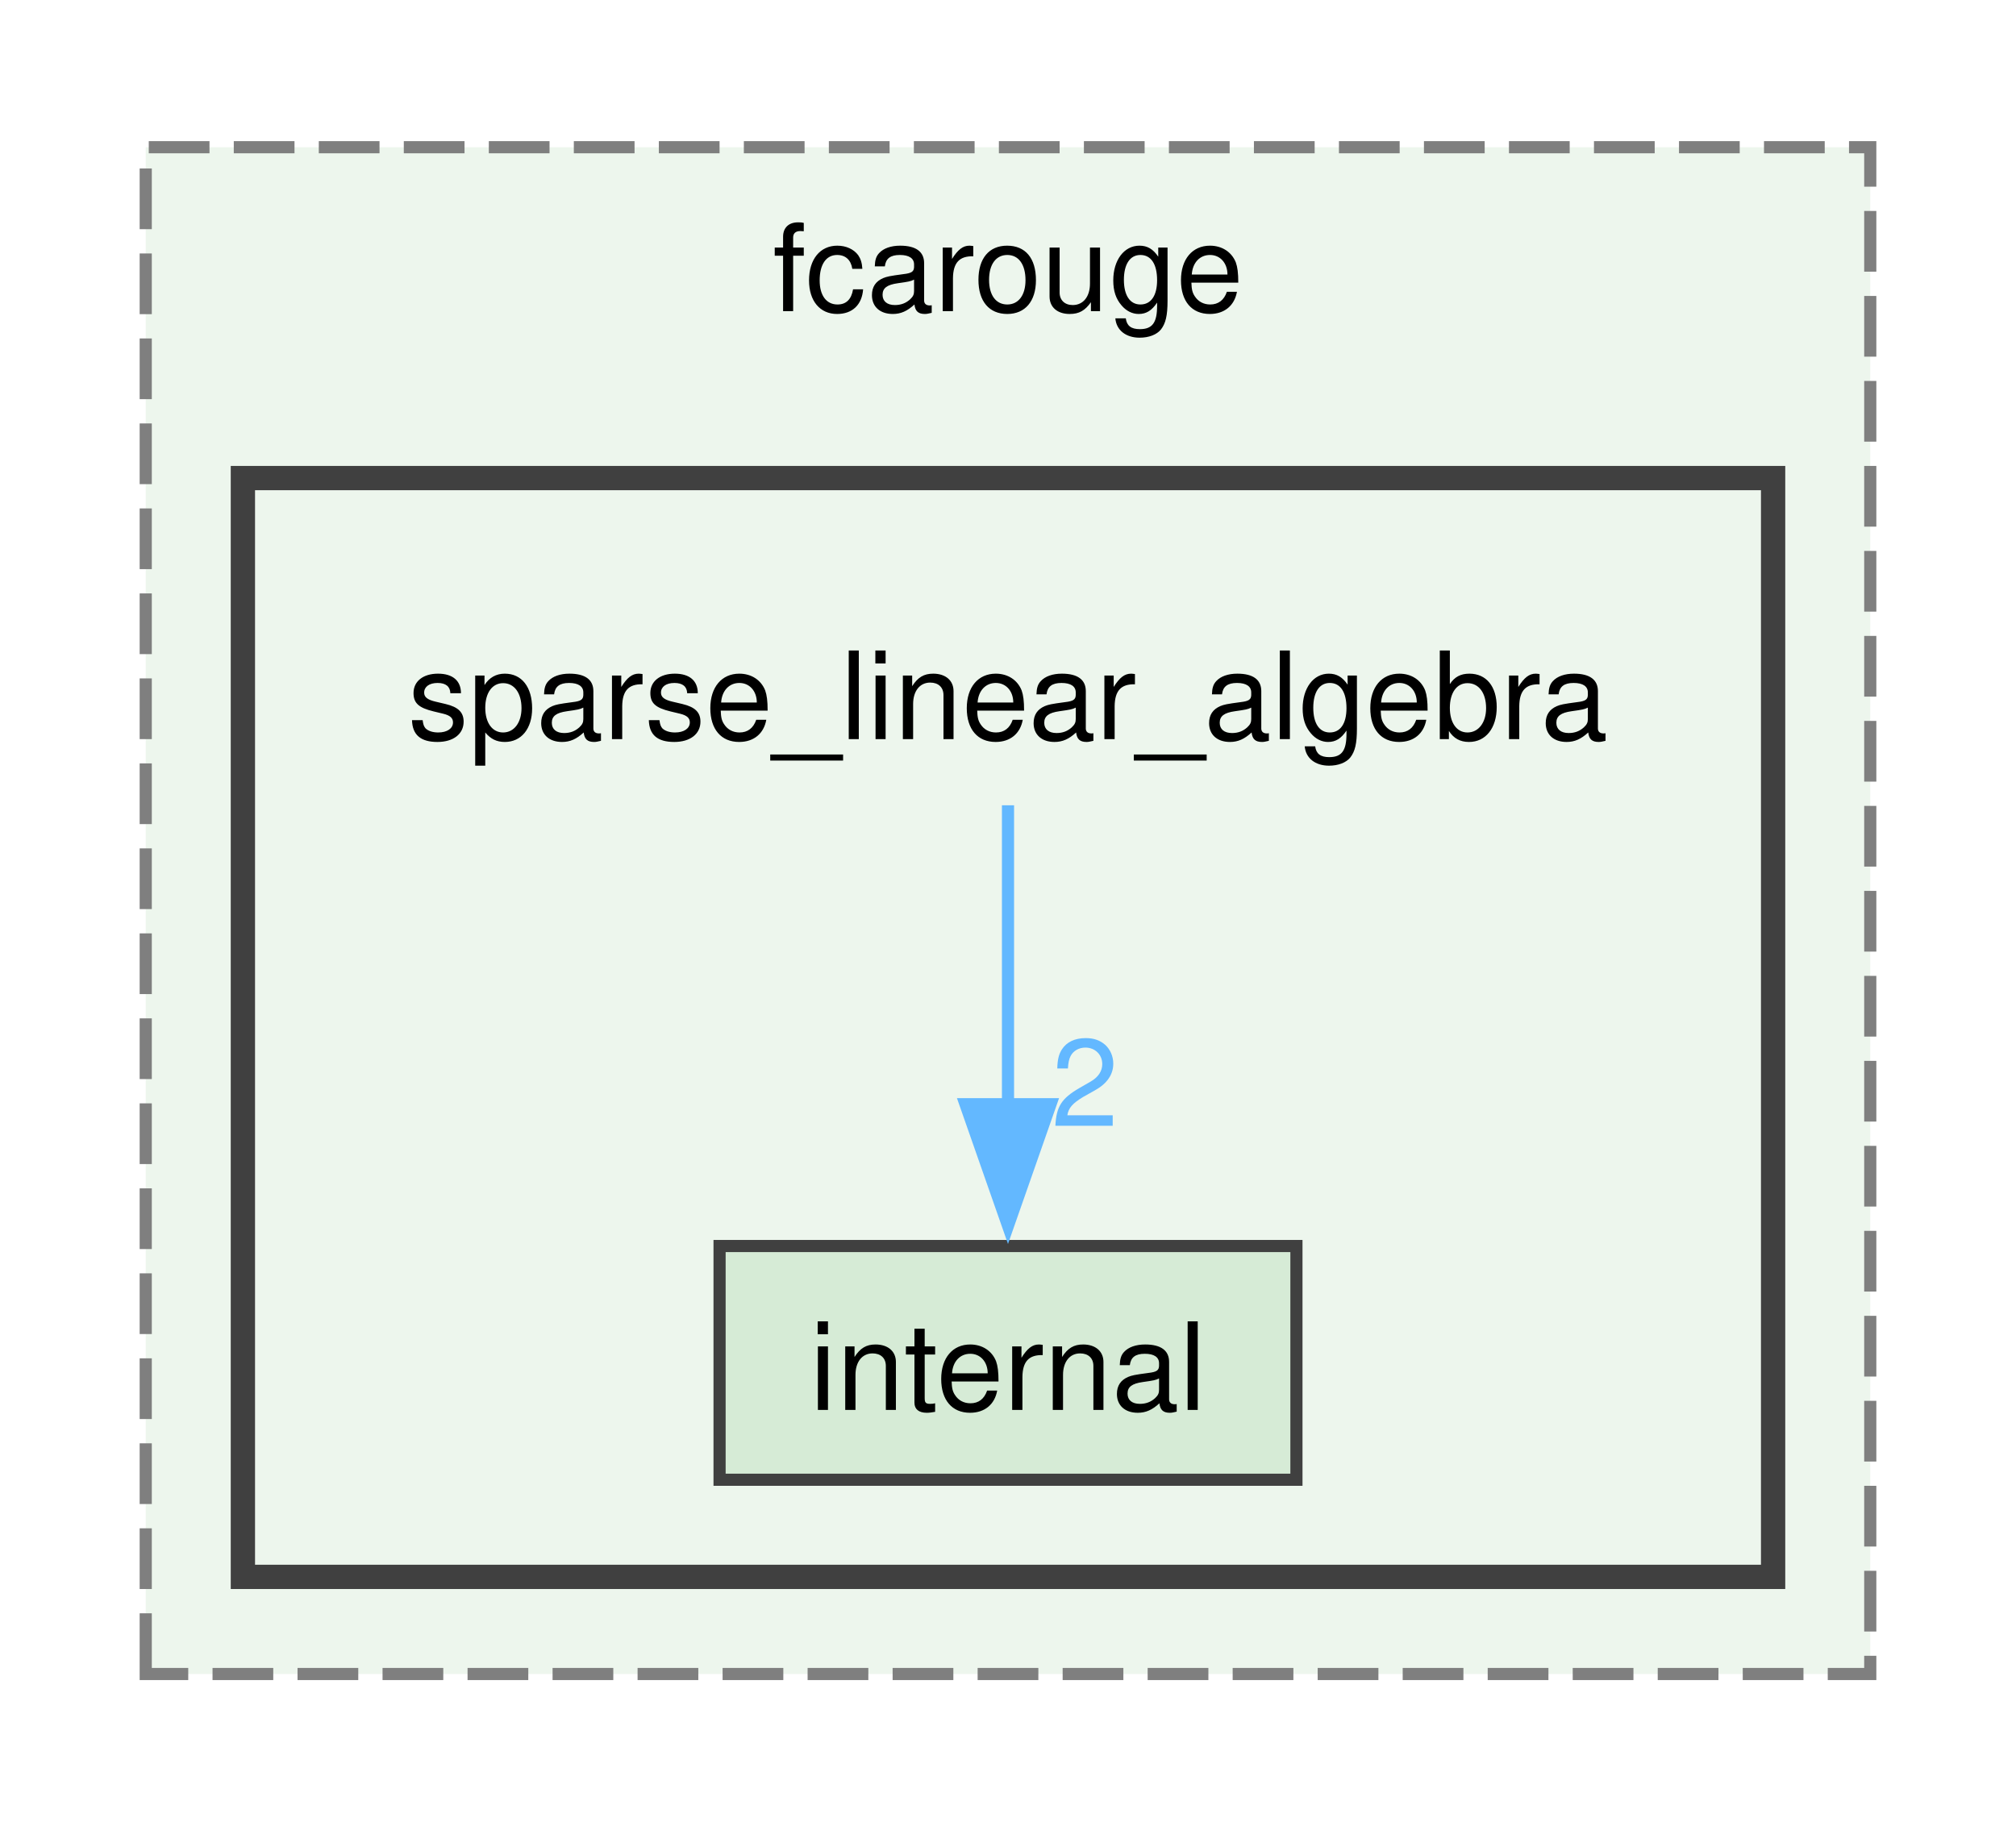
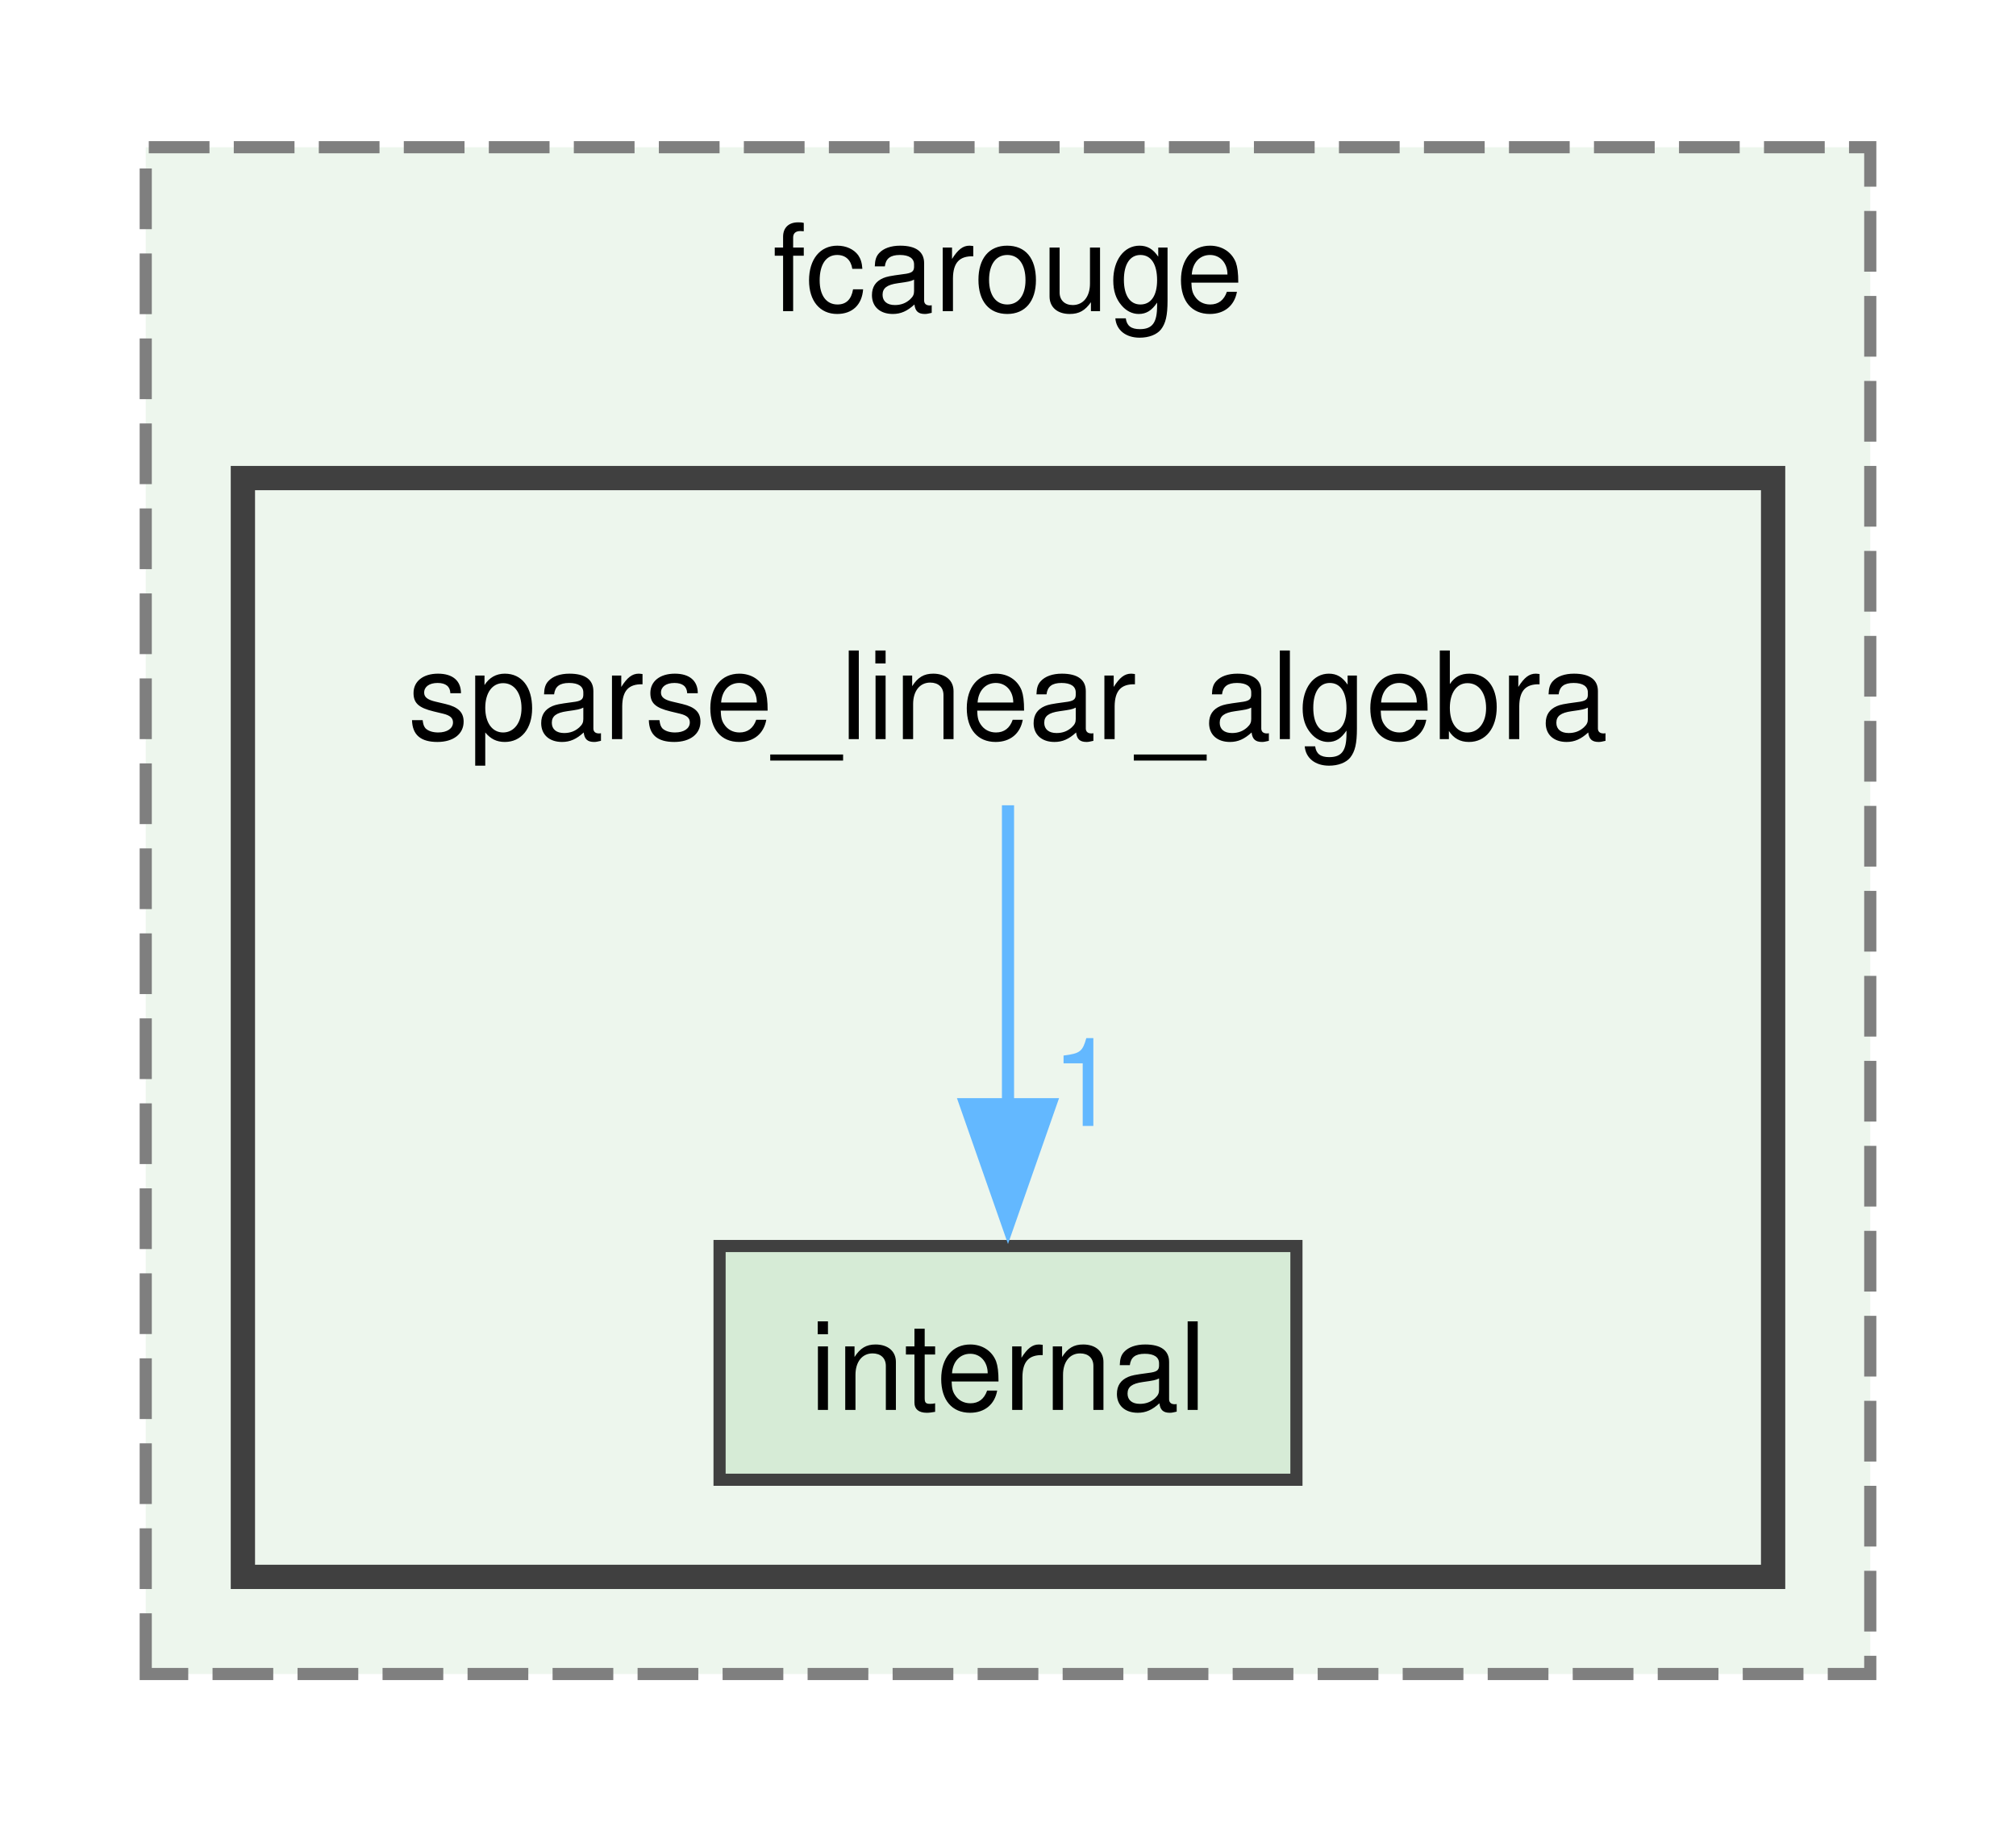
<svg xmlns="http://www.w3.org/2000/svg" xmlns:xlink="http://www.w3.org/1999/xlink" width="166pt" height="150pt" viewBox="0.00 0.00 166.00 149.75">
  <g id="graph0" class="graph" transform="scale(1 1) rotate(0) translate(4 145.75)">
    <g id="clust1" class="cluster">
      <g id="a_clust1">
        <a xlink:href="dir_533ca38e4d6dcb24d3c950d504c67ecf.xhtml" target="_top" xlink:title="fcarouge">
          <polygon fill="#edf6ed" stroke="#7f7f7f" stroke-dasharray="5,2" points="8,-8 8,-133.75 150,-133.75 150,-8 8,-8" />
          <text text-anchor="middle" x="79" y="-120.25" font-family="Helvetica,sans-Serif" font-size="10.00">fcarouge</text>
        </a>
      </g>
    </g>
    <g id="clust2" class="cluster">
      <g id="a_clust2">
        <a xlink:href="dir_28a8c374daf14ed3ab5cef1ab2e2fc76.xhtml" target="_top">
          <polygon fill="#edf6ed" stroke="#404040" stroke-width="2" points="16,-16 16,-106.5 142,-106.5 142,-16 16,-16" />
        </a>
      </g>
    </g>
    <g id="node1" class="node">
      <text text-anchor="middle" x="79" y="-85" font-family="Helvetica,sans-Serif" font-size="10.00">sparse_linear_algebra</text>
    </g>
    <g id="node2" class="node">
      <g id="a_node2">
        <a xlink:href="dir_30027c7a268e3a5034b9b10f1fbe11c9.xhtml" target="_top" xlink:title="internal">
          <polygon fill="#d6ebd6" stroke="#404040" points="102.75,-43.25 55.25,-43.25 55.25,-24 102.75,-24 102.75,-43.25" />
          <text text-anchor="middle" x="79" y="-29.75" font-family="Helvetica,sans-Serif" font-size="10.00">internal</text>
        </a>
      </g>
    </g>
    <g id="edge1" class="edge">
      <g id="a_edge1">
-         <a xlink:href="dir_000040_000021.xhtml" target="_top">
+         <a xlink:href="dir_000039_000021.xhtml" target="_top">
          <path fill="none" stroke="#63b8ff" d="M79,-79.55C79,-72.95 79,-63.44 79,-54.86" />
          <polygon fill="#63b8ff" stroke="#63b8ff" points="82.5,-54.93 79,-44.93 75.5,-54.93 82.5,-54.93" />
        </a>
      </g>
      <g id="a_edge1-headlabel">
-         <a xlink:href="dir_000040_000021.xhtml" target="_top" xlink:title="2">
-           <text text-anchor="middle" x="85.34" y="-53.14" font-family="Helvetica,sans-Serif" font-size="10.00" fill="#63b8ff">2</text>
+         <a xlink:href="dir_000039_000021.xhtml" target="_top" xlink:title="1">
+           <text text-anchor="middle" x="85.34" y="-53.14" font-family="Helvetica,sans-Serif" font-size="10.00" fill="#63b8ff">1</text>
        </a>
      </g>
    </g>
  </g>
</svg>
